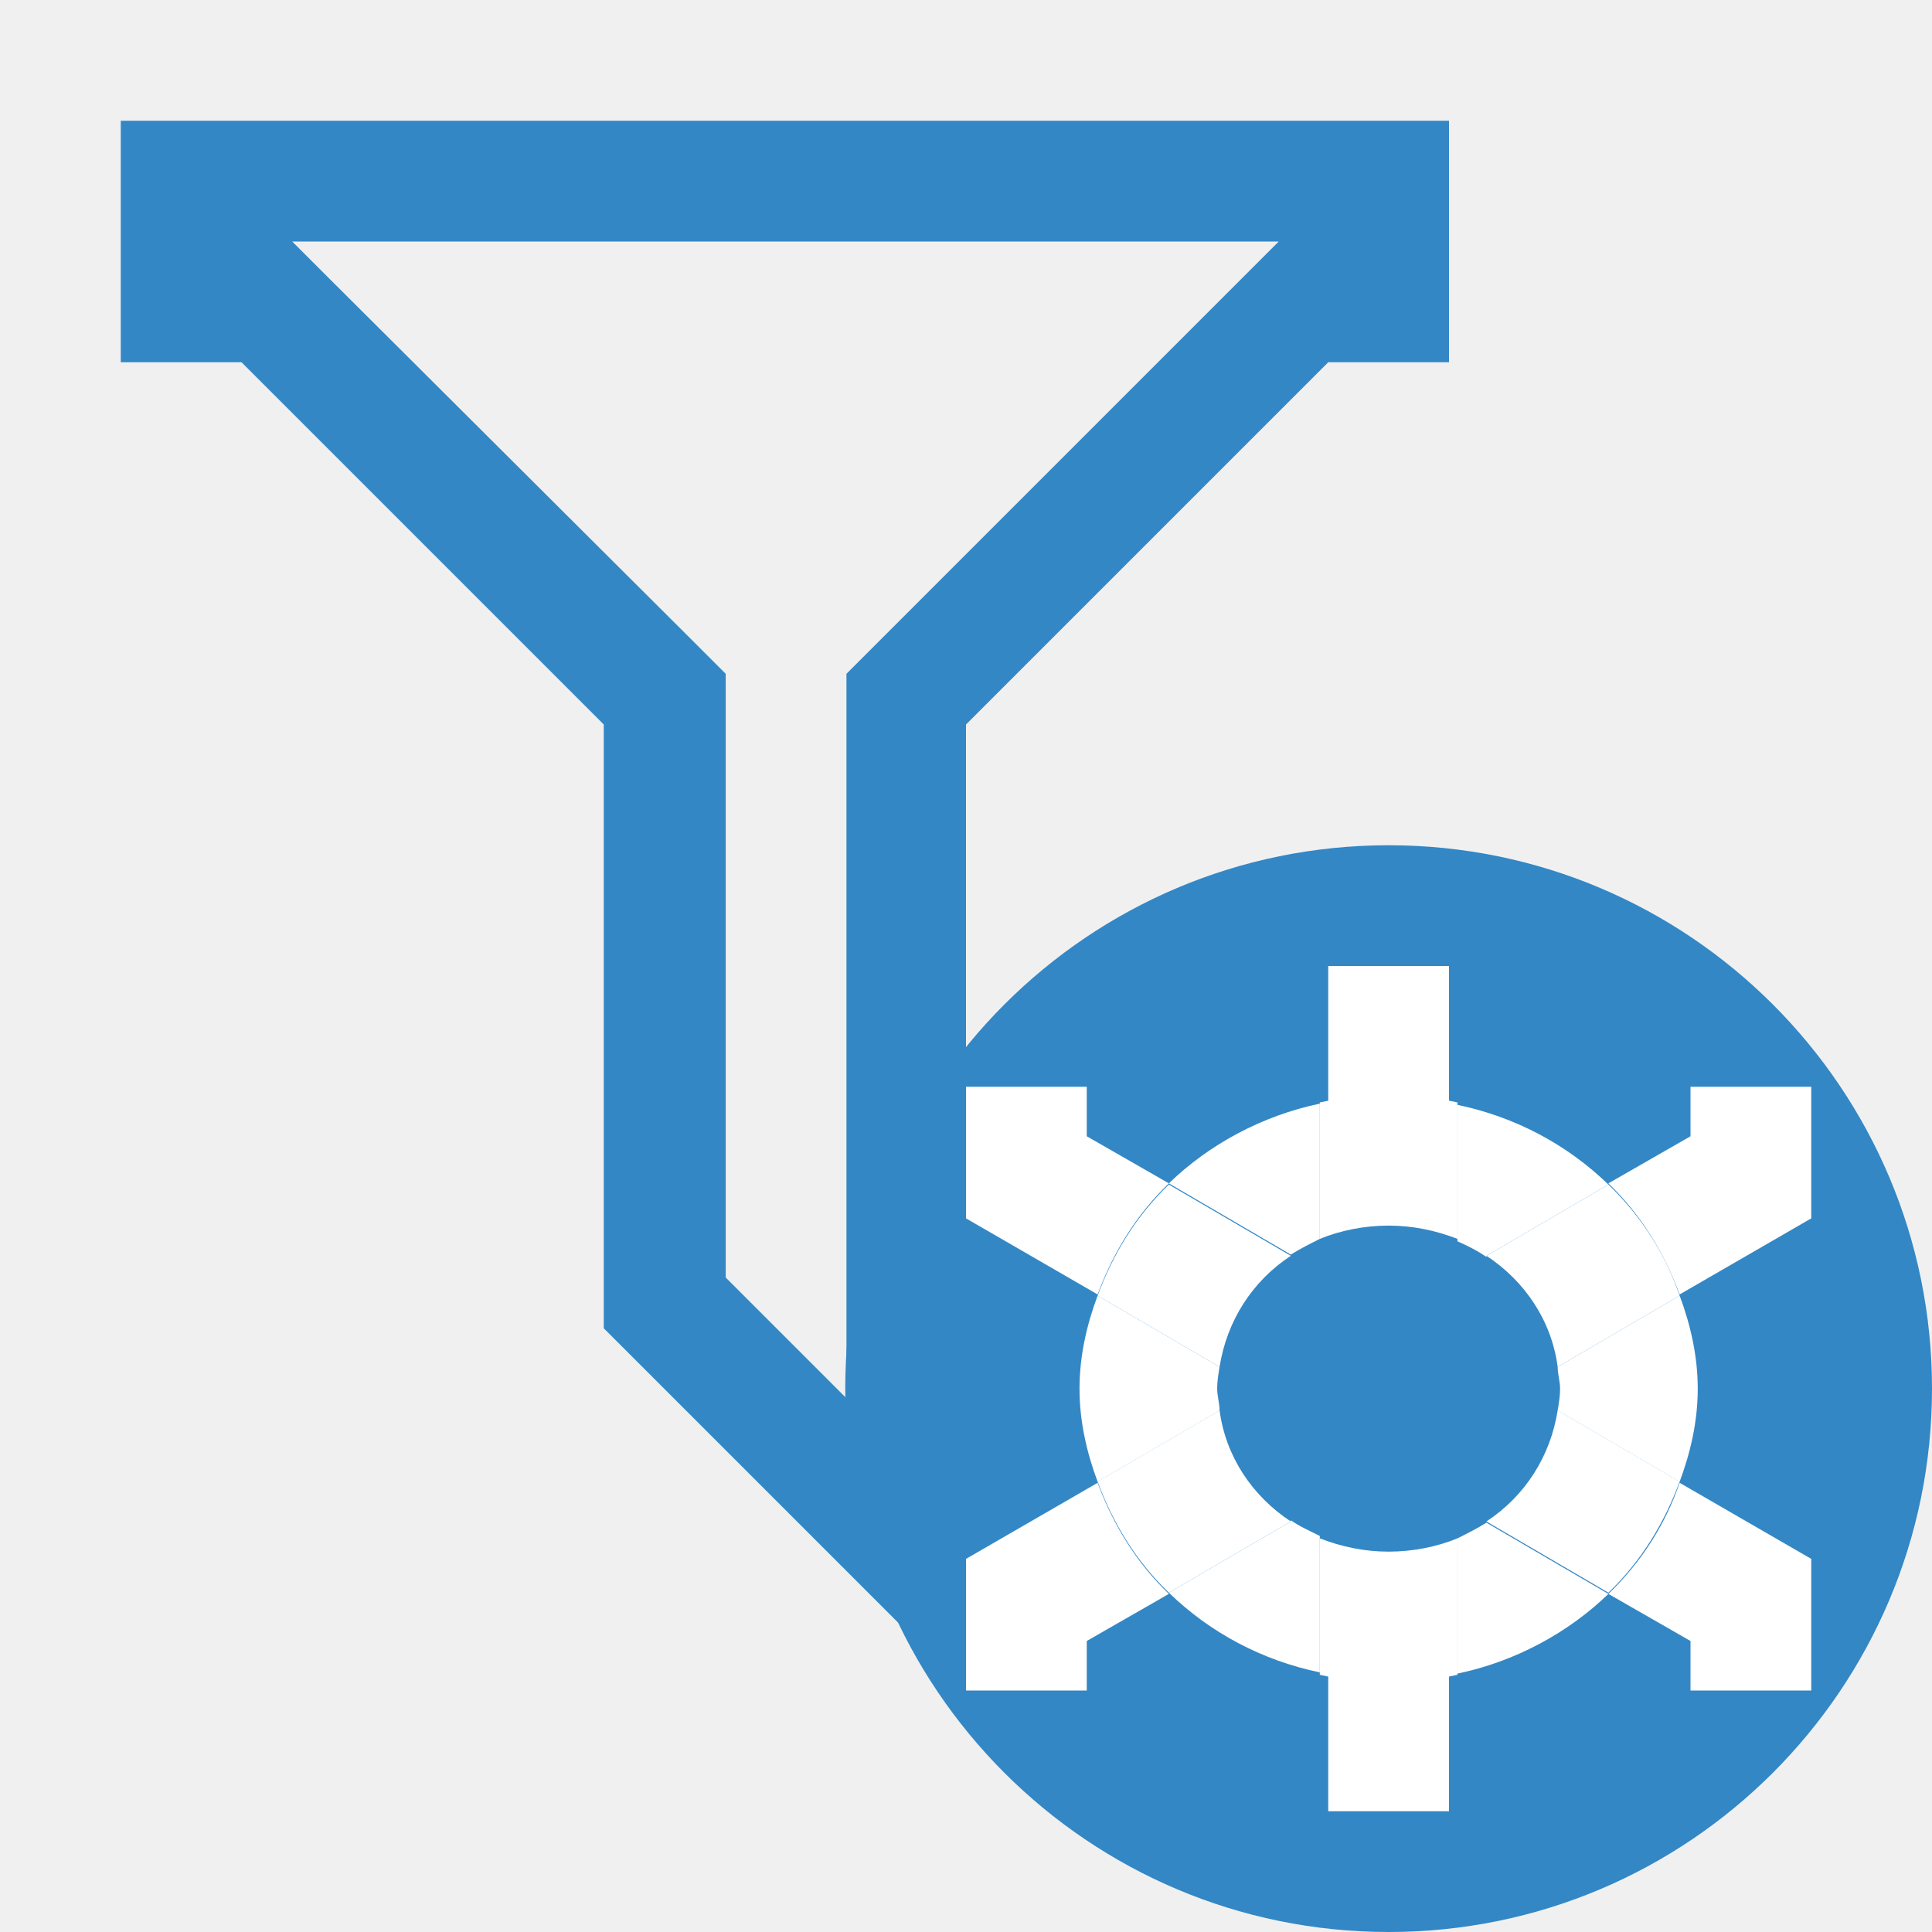
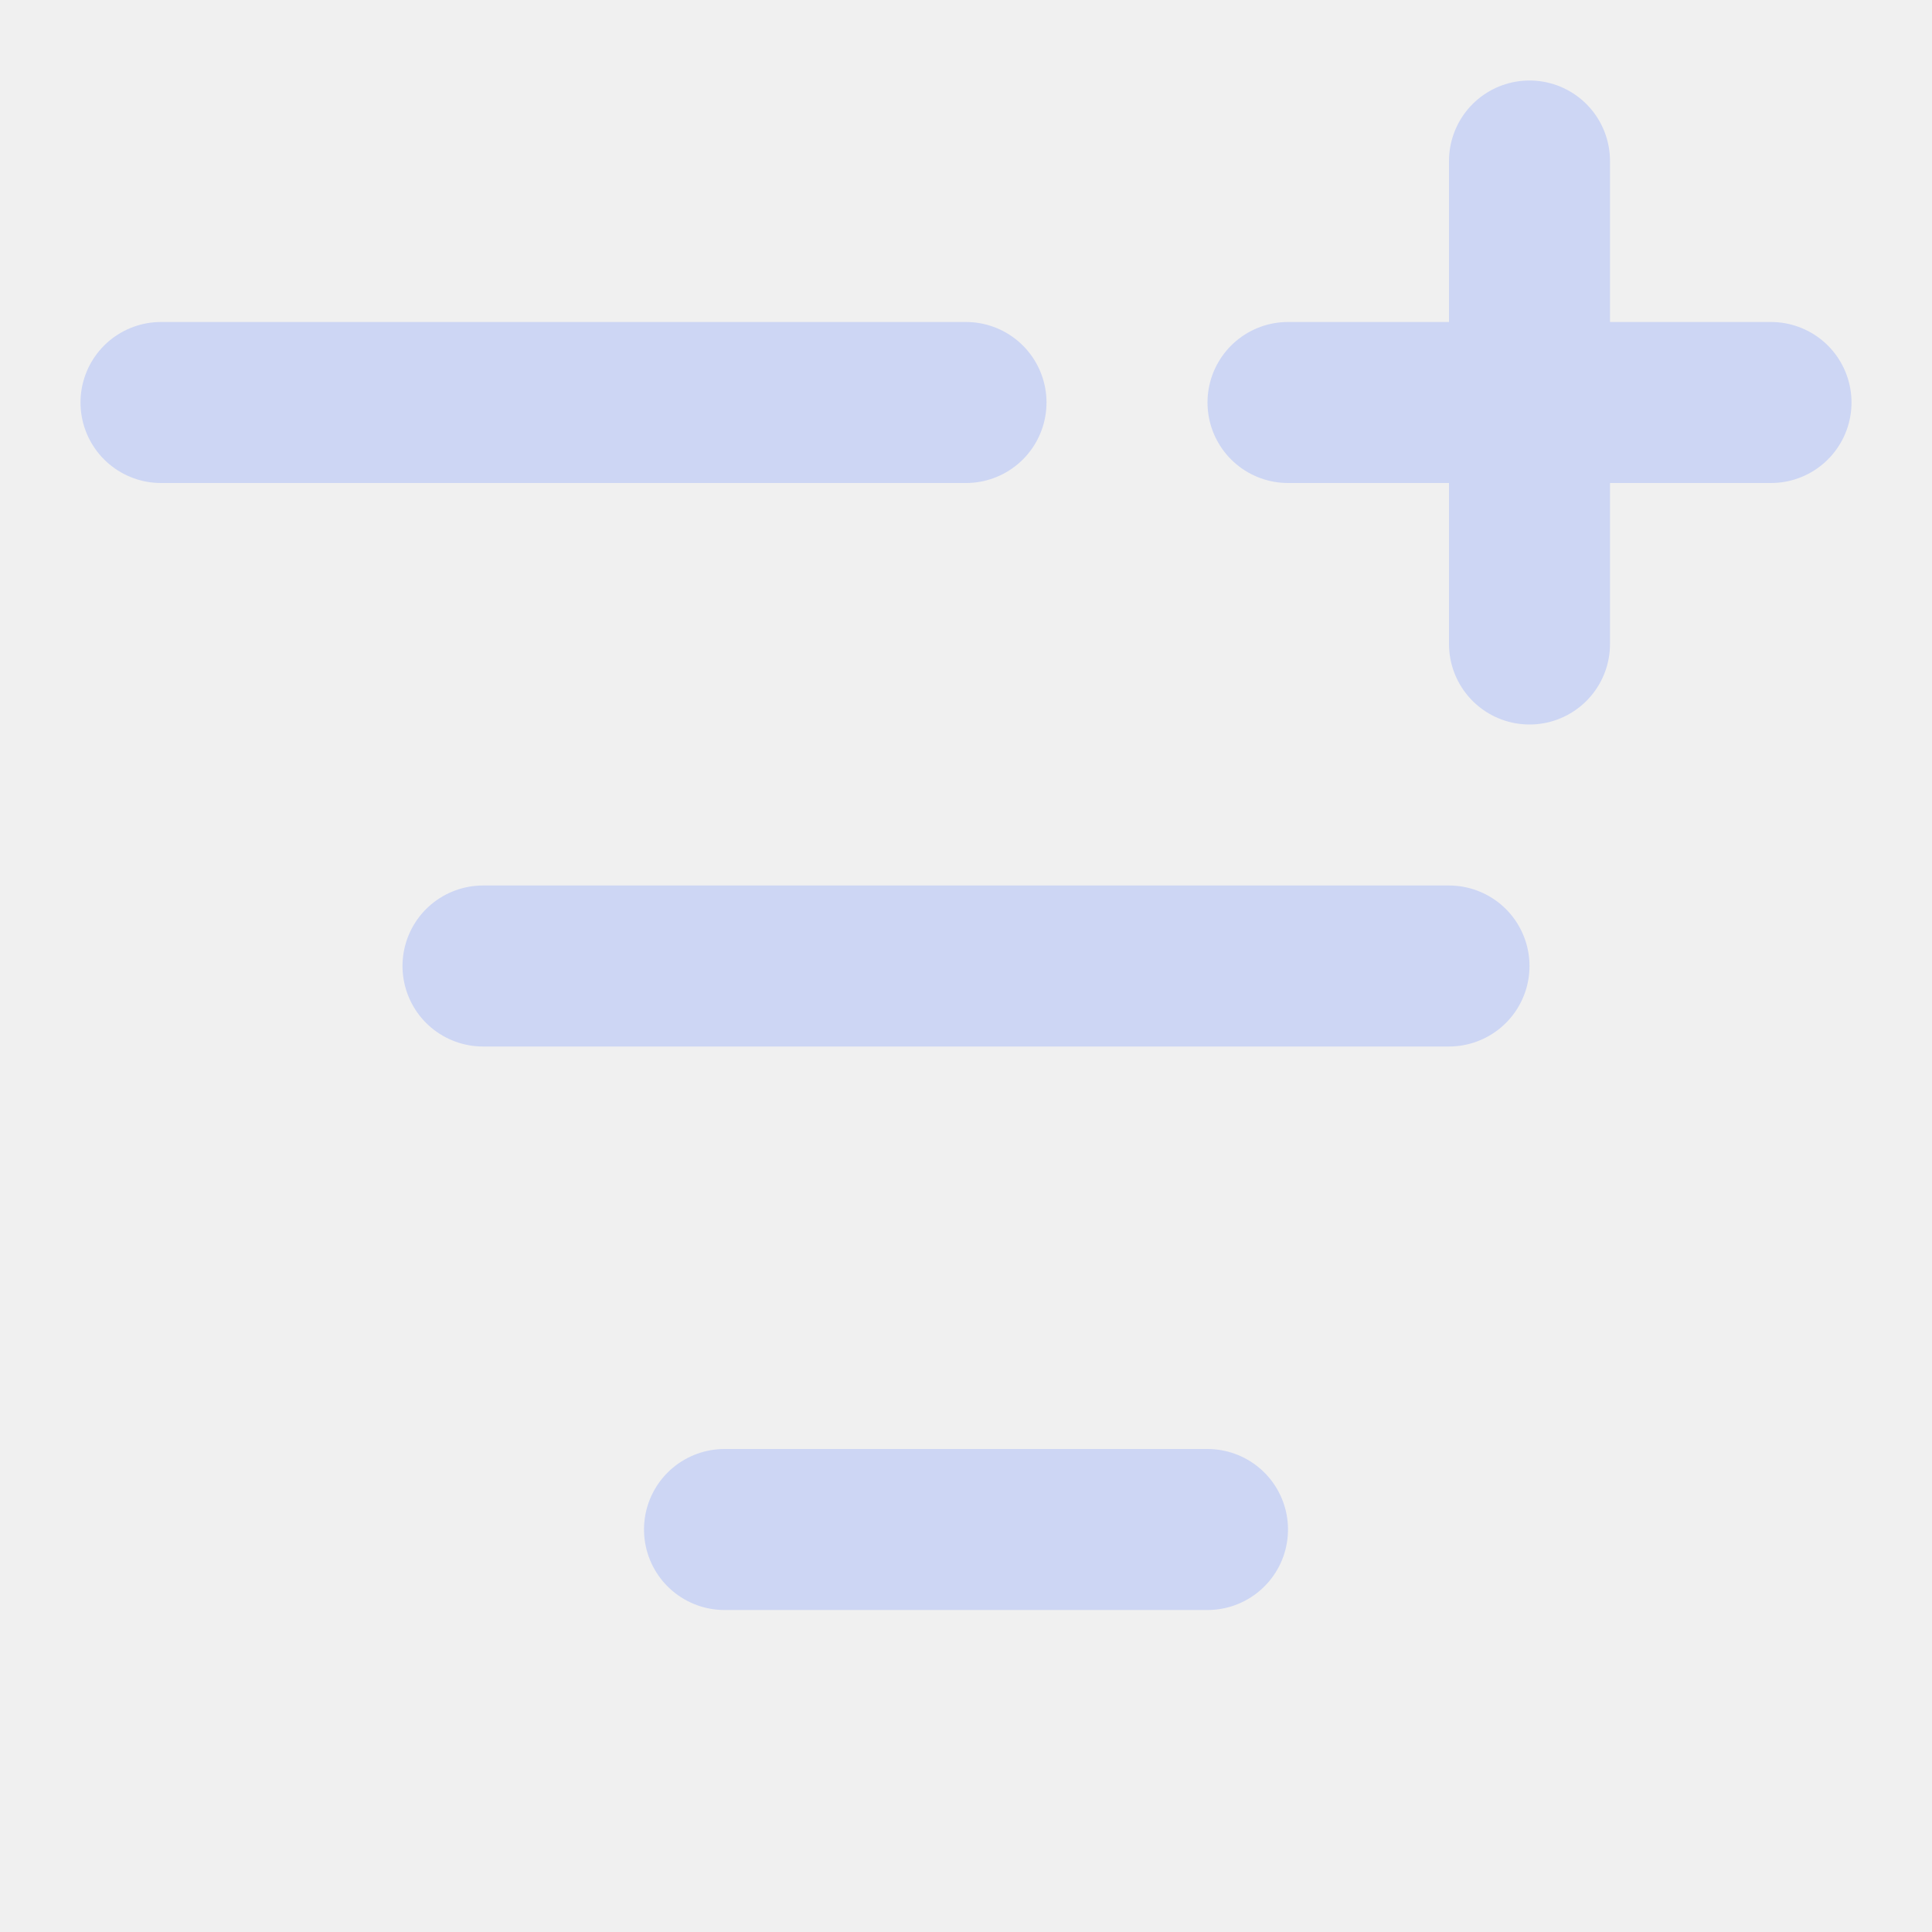
- <svg xmlns="http://www.w3.org/2000/svg" width="16" height="16" viewBox="0 0 16 16" fill="none">
-   <g clip-path="url(#clip0_3808_3961)">
-     <path d="M10.59 2L10.3 2.29L7.3 5.29L7.01 5.58V11.58L6.01 10.58V5.58L5.72 5.29L2.71 2.29L2.42 2H10.59ZM12 1H1V3H2L5 6V11L8 14V6L11 3H12V1Z" fill="#3387C5" />
-     <path d="M11.5 16C13.985 16 16 13.985 16 11.5C16 9.015 13.985 7 11.5 7C9.015 7 7 9.015 7 11.5C7 13.985 9.015 16 11.5 16Z" fill="#3387C5" />
-     <path d="M12 9.14V8H11V9.14C11.18 9.1 11.3 9.07 11.5 9.07C11.7 9.07 11.82 9.1 12 9.14Z" fill="white" />
-     <path d="M11 13.86V15H12V13.86C11.82 13.9 11.7 13.93 11.5 13.93C11.3 13.93 11.18 13.9 11 13.86Z" fill="white" />
-     <path d="M9 9H8V10.09L9.09 10.72C9.22 10.37 9.41 10.06 9.68 9.8L9 9.41V9Z" fill="white" />
-     <path d="M13.32 13.2L14 13.59V14H15V12.91L13.91 12.28C13.79 12.63 13.59 12.94 13.32 13.2Z" fill="white" />
-     <path d="M15 10.09V9H14V9.41L13.32 9.8C13.59 10.06 13.78 10.37 13.91 10.72L15 10.09Z" fill="white" />
-     <path d="M8 12.91V14H9V13.59L9.68 13.2C9.41 12.94 9.22 12.63 9.09 12.28L8 12.91Z" fill="white" />
-     <path d="M12.92 11.501C12.92 11.56 12.91 11.62 12.9 11.681L13.91 12.271C14 12.03 14.06 11.771 14.06 11.501C14.06 11.23 14 10.97 13.91 10.73L12.9 11.32C12.9 11.38 12.92 11.441 12.92 11.501Z" fill="white" />
-     <path d="M10.69 12.6L9.68 13.19C10.02 13.52 10.45 13.75 10.93 13.85V12.72C10.85 12.68 10.76 12.64 10.69 12.59V12.6Z" fill="white" />
-     <path d="M10.93 10.27V9.14C10.45 9.24 10.01 9.48 9.68 9.8L10.69 10.39C10.77 10.34 10.85 10.3 10.93 10.26V10.27Z" fill="white" />
-     <path d="M12.31 10.4L13.32 9.81C12.98 9.48 12.55 9.25 12.07 9.15V10.28C12.16 10.32 12.24 10.36 12.31 10.41V10.4Z" fill="white" />
-     <path d="M10.08 11.501C10.08 11.441 10.09 11.38 10.1 11.32L9.09 10.73C9 10.97 8.94 11.23 8.94 11.501C8.94 11.771 9 12.03 9.09 12.271L10.1 11.681C10.1 11.62 10.08 11.56 10.08 11.501Z" fill="white" />
-     <path d="M12.07 12.73V13.86C12.55 13.76 12.99 13.52 13.32 13.2L12.31 12.61C12.23 12.66 12.15 12.7 12.07 12.74V12.73Z" fill="white" />
-     <path d="M11.5 12.85C11.3 12.85 11.11 12.81 10.93 12.74V13.87C11.11 13.91 11.3 13.94 11.5 13.94C11.7 13.94 11.88 13.91 12.07 13.87V12.74C11.9 12.81 11.7 12.85 11.5 12.85Z" fill="white" />
-     <path d="M11.5 10.15C11.7 10.15 11.89 10.19 12.07 10.26V9.13C11.89 9.09 11.7 9.06 11.5 9.06C11.3 9.06 11.12 9.09 10.93 9.13V10.26C11.1 10.19 11.3 10.15 11.5 10.15Z" fill="white" />
-     <path d="M10.69 10.4L9.68 9.81C9.41 10.07 9.22 10.38 9.09 10.73L10.1 11.32C10.16 10.94 10.37 10.61 10.69 10.4Z" fill="white" />
-     <path d="M12.9 11.68C12.84 12.06 12.63 12.39 12.31 12.6L13.32 13.19C13.59 12.93 13.78 12.62 13.91 12.27L12.9 11.68Z" fill="white" />
-     <path d="M10.1 11.68L9.09 12.27C9.22 12.62 9.41 12.93 9.68 13.19L10.69 12.6C10.37 12.39 10.15 12.06 10.1 11.68Z" fill="white" />
-     <path d="M12.9 11.32L13.91 10.73C13.79 10.38 13.59 10.07 13.32 9.81L12.31 10.4C12.63 10.61 12.85 10.94 12.9 11.32Z" fill="white" />
-   </g>
-   <defs>
-     <clipPath id="clip0_3808_3961">
-       <rect width="15" height="15" fill="white" transform="translate(1 1)" />
-     </clipPath>
-   </defs>
+ <svg xmlns="http://www.w3.org/2000/svg" width="16" height="16" viewBox="0 0 24 24" fill="none" stroke="#cdd6f4" stroke-width="2" stroke-linecap="round" stroke-linejoin="round">
+   <path d="M12 5H2" />
+   <path d="M6 12h12" />
+   <path d="M9 19h6" />
+   <path d="M16 5h6" />
+   <path d="M19 8V2" />
</svg>
